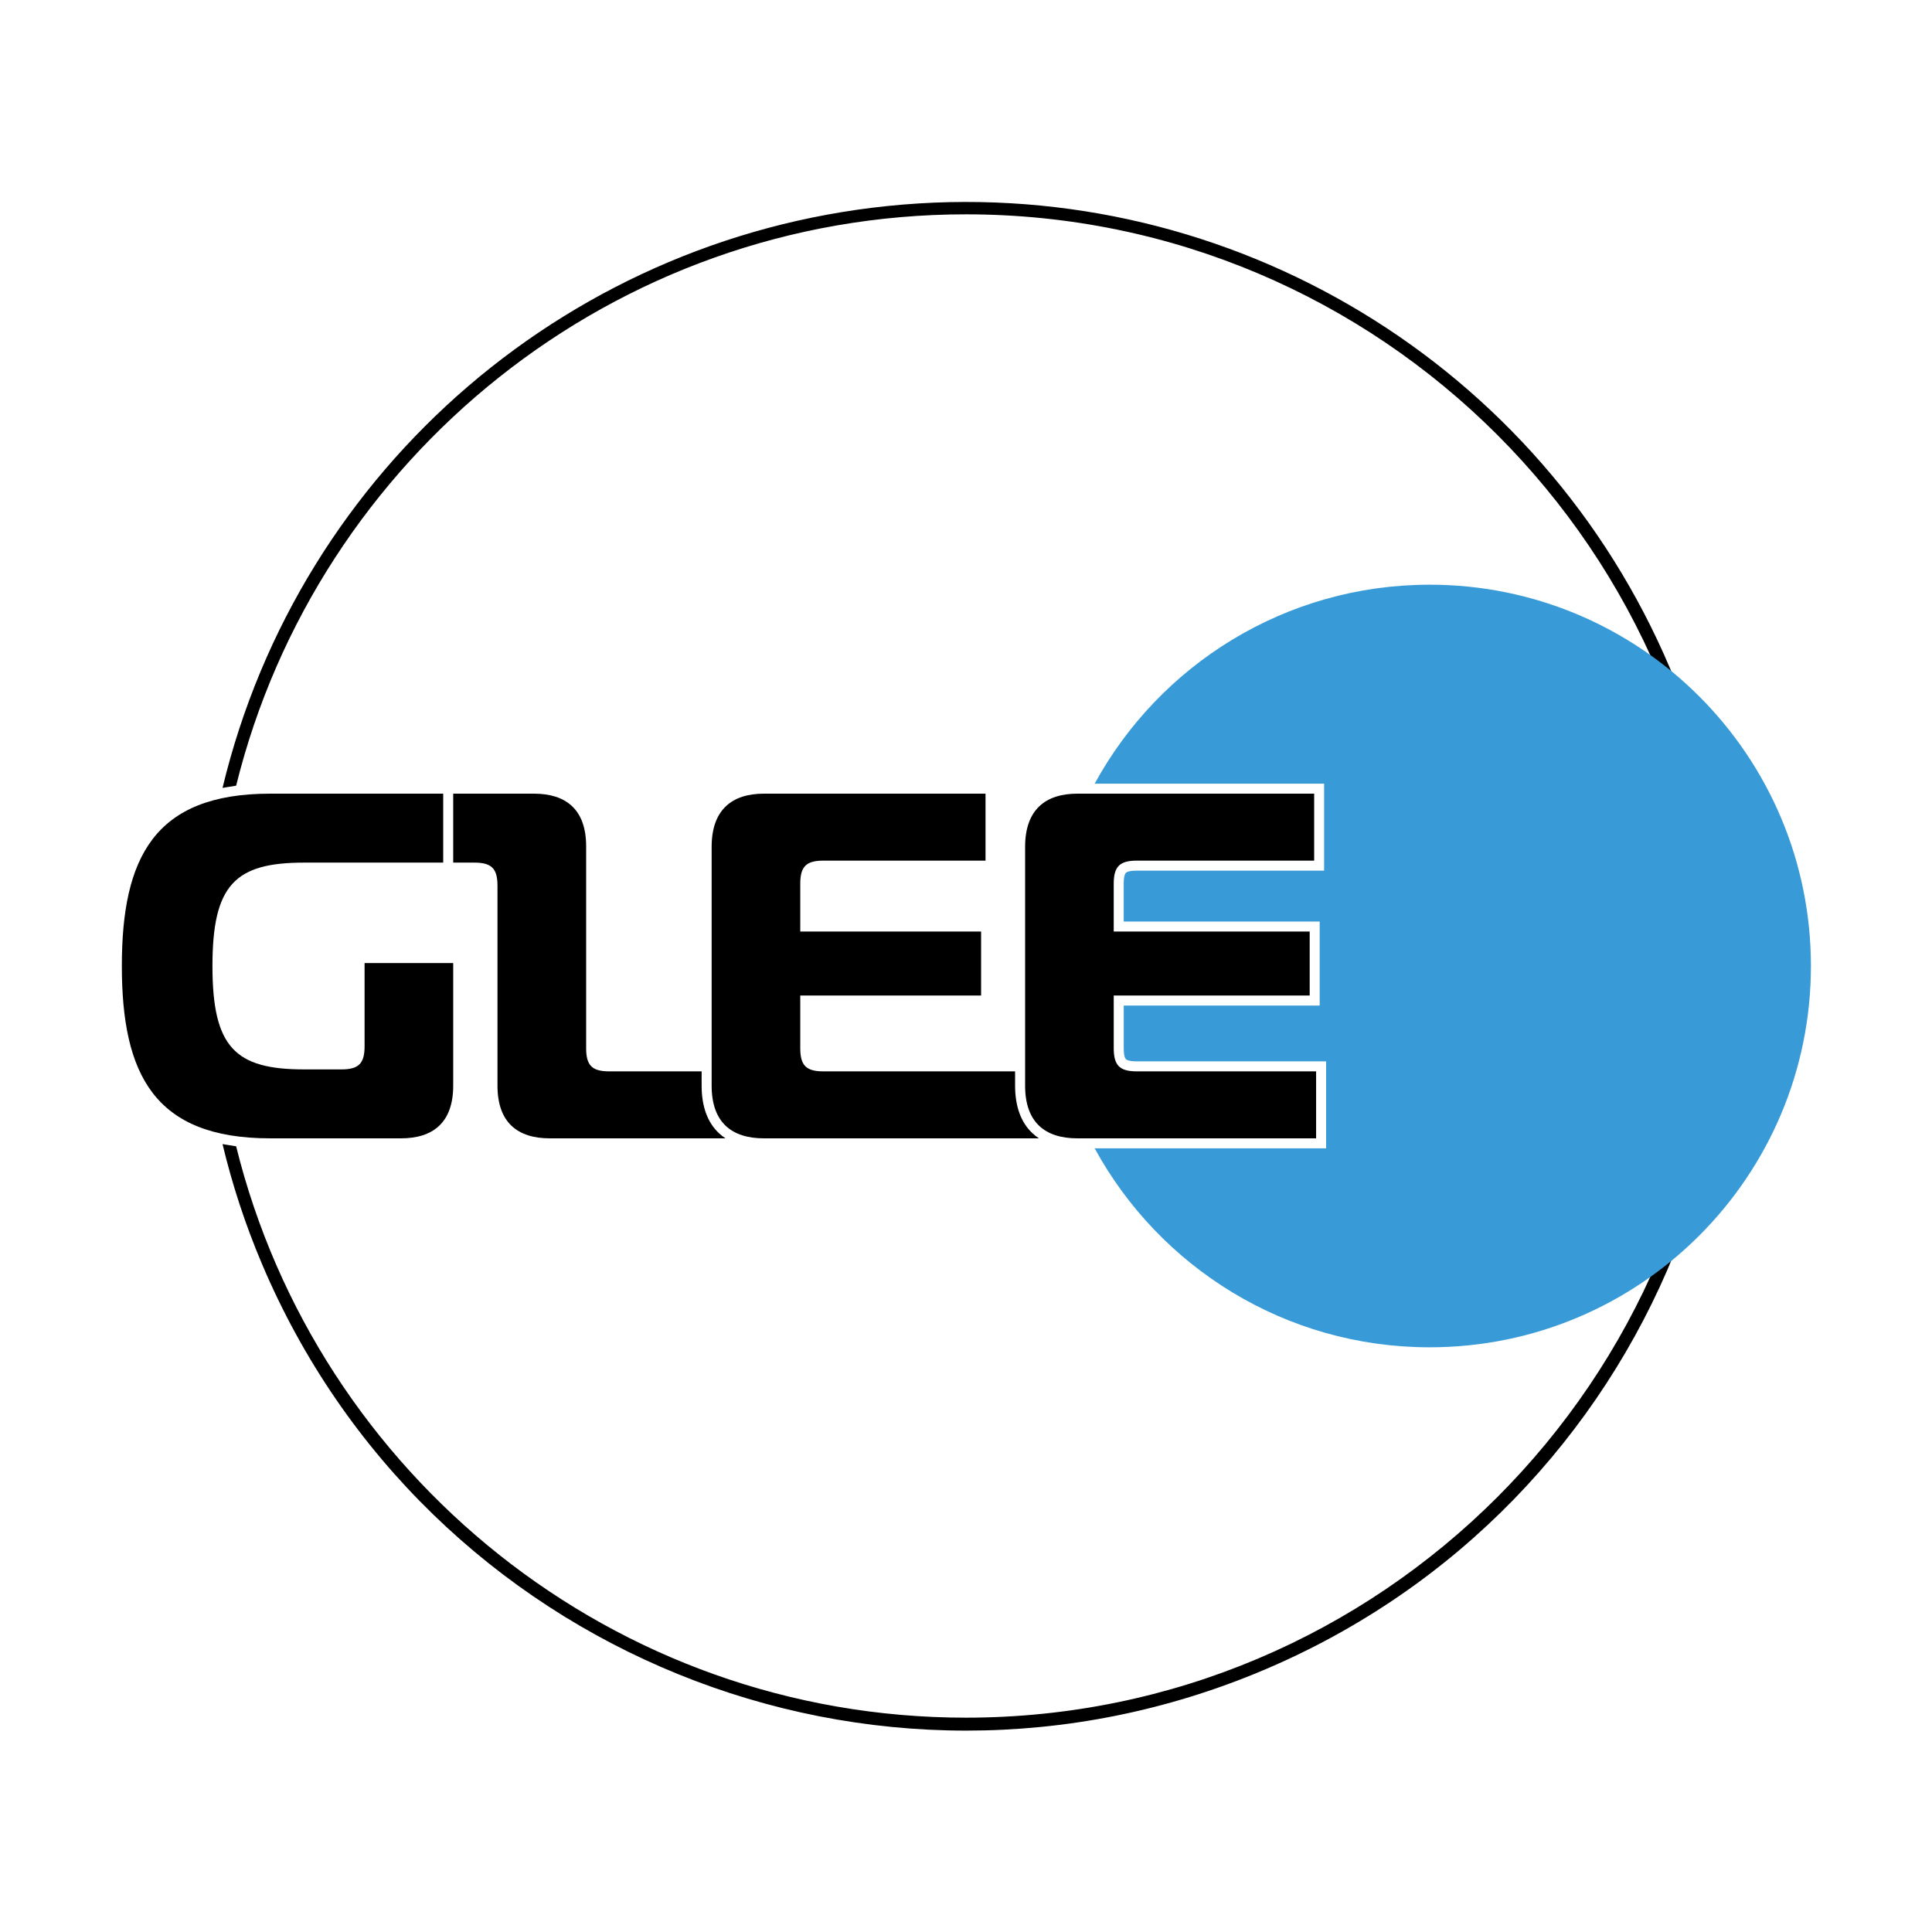
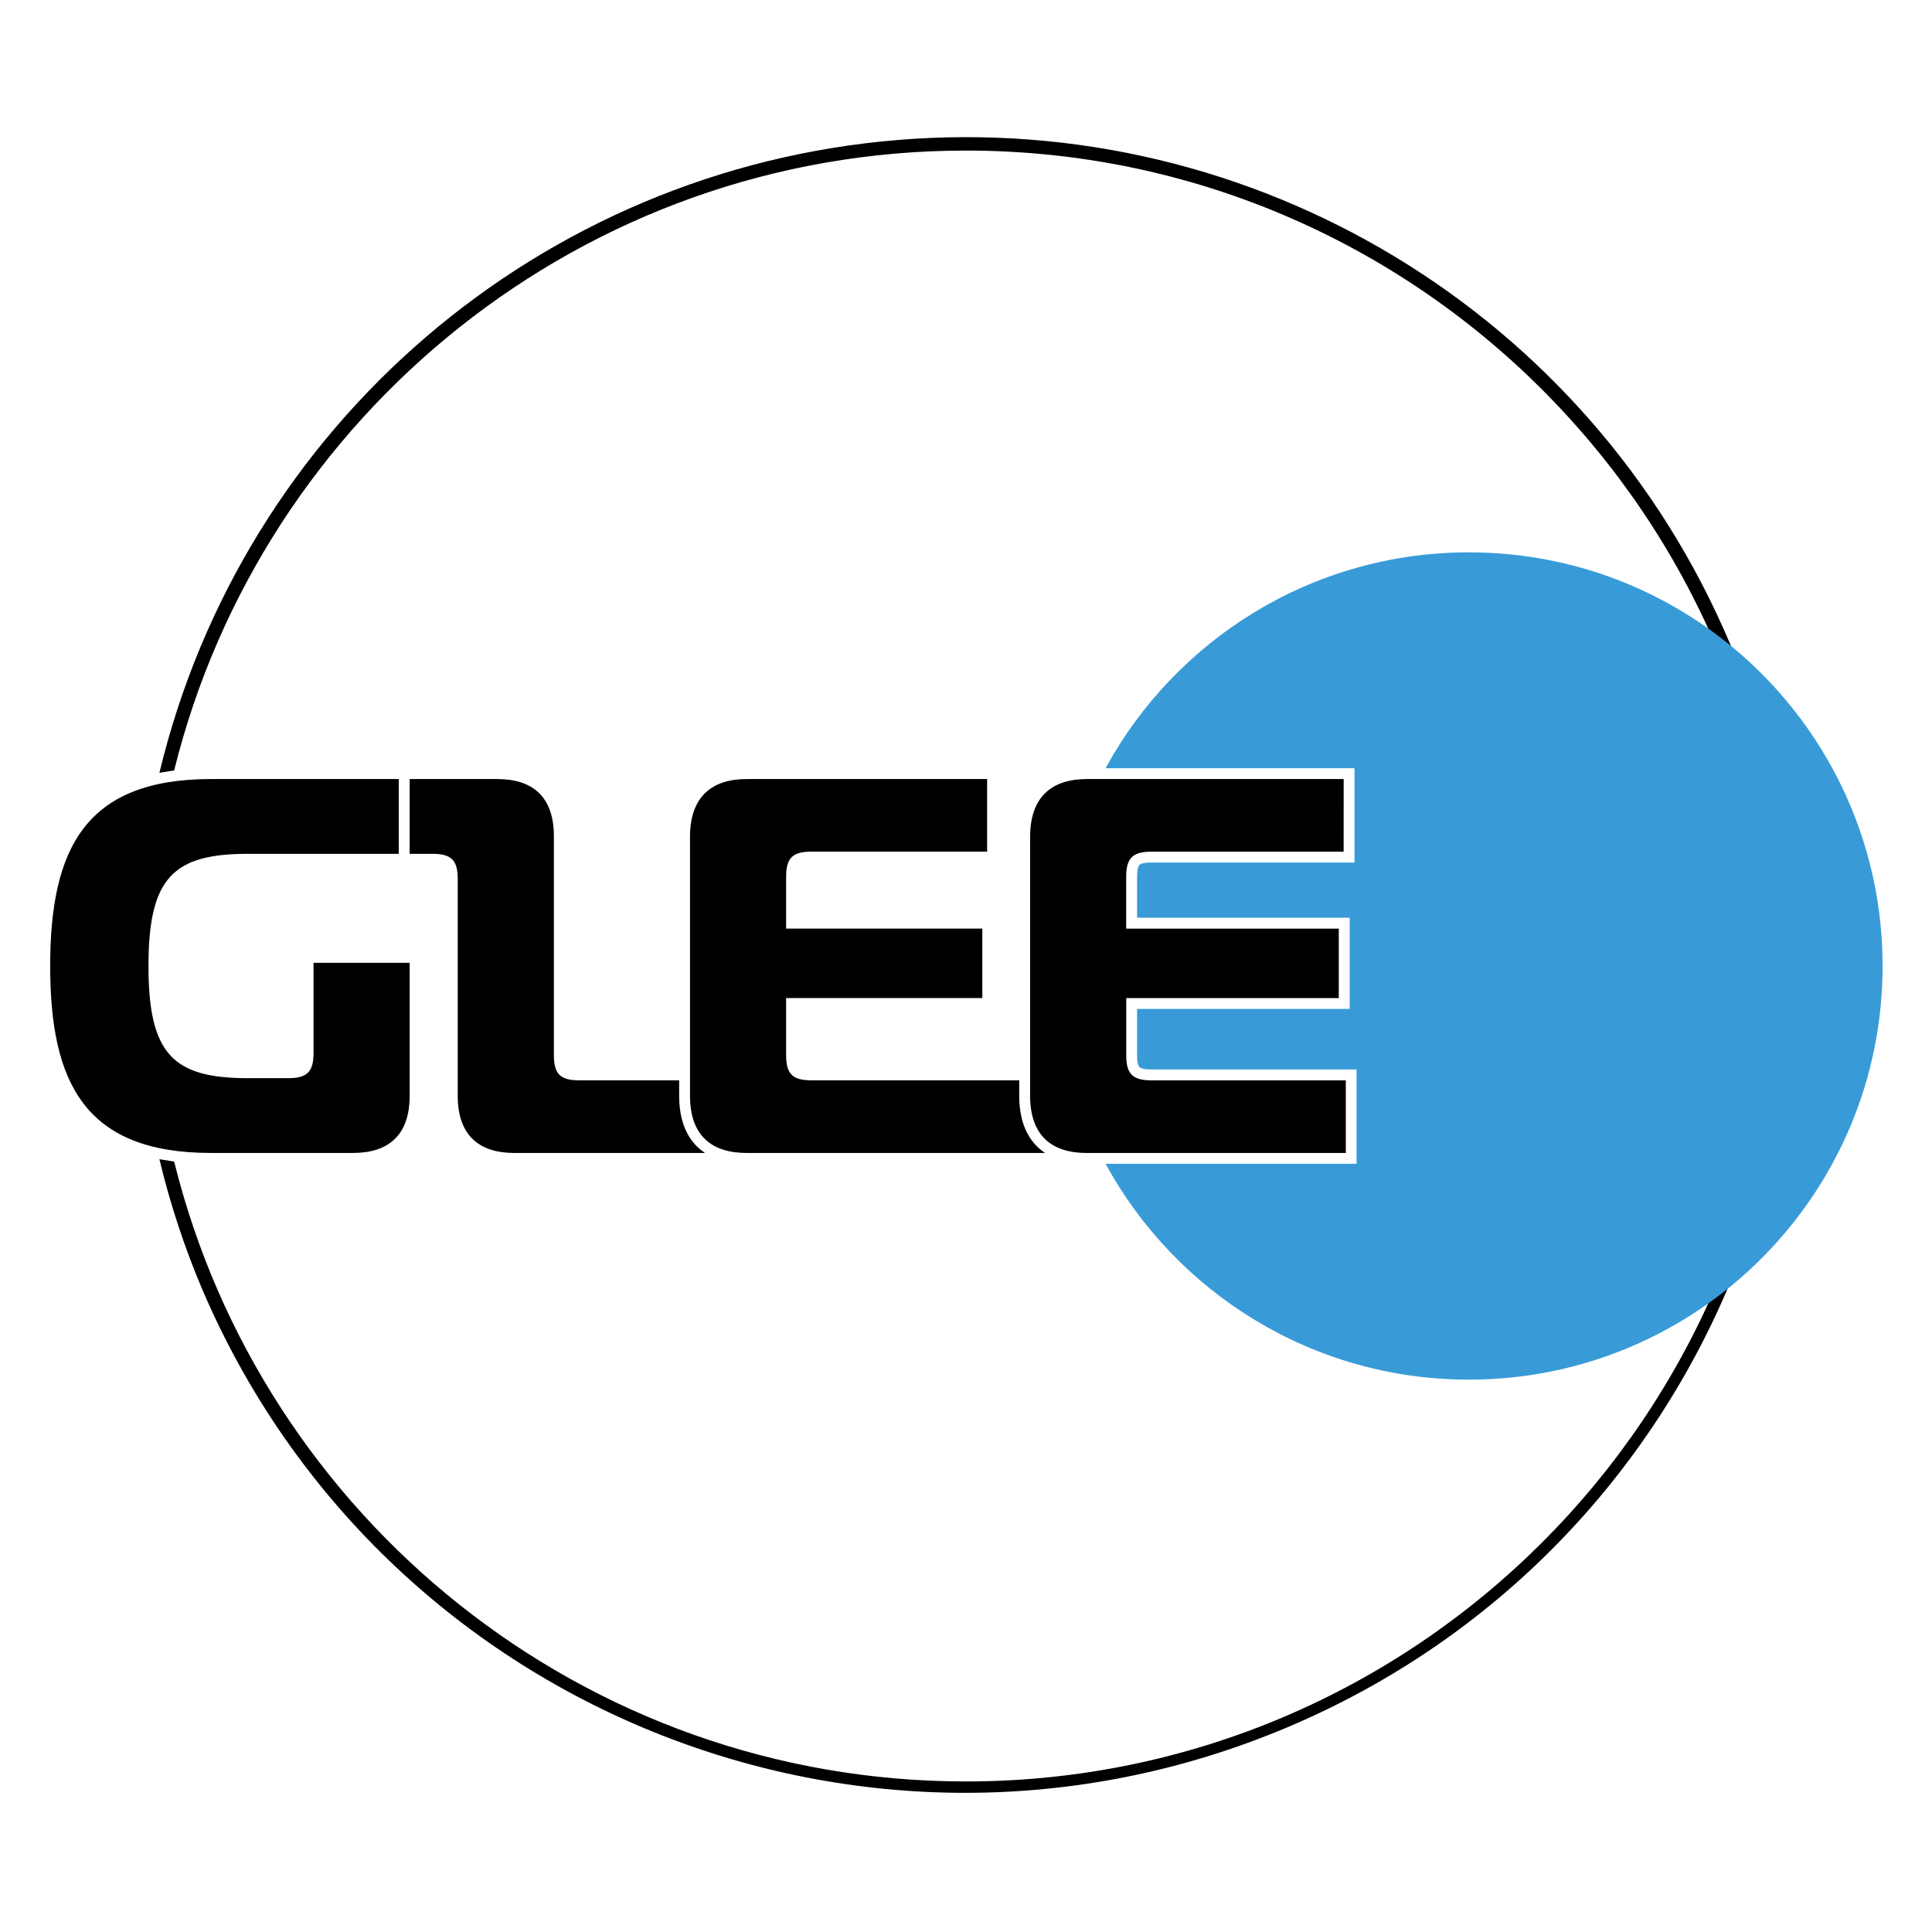
<svg xmlns="http://www.w3.org/2000/svg" id="Layer_1" data-name="Layer 1" viewBox="0 0 1920 1920">
  <defs>
    <style>.cls-1{fill:#389bd7;}</style>
  </defs>
-   <path d="M234.67,1139.19C315.14,1464.83,609.79,1707,959.94,1707c411.89,0,747-335.1,747-747s-335.1-747-747-747c-350.15,0-644.8,242.16-725.27,567.8L221.15,783A759.87,759.87,0,0,1,1659.73,664.37,759.67,759.67,0,0,1,260.15,1255.63a753.17,753.17,0,0,1-39-118.64Z" />
+   <path d="M173.09,1154.39c87.3,353.27,407,616,786.81,616,446.84,0,810.38-363.53,810.38-810.37S1406.74,149.63,959.9,149.63c-379.85,0-699.51,262.71-786.81,616L158.42,768a824.36,824.36,0,0,1,1560.66-128.7A824.14,824.14,0,0,1,200.73,1280.71,817.52,817.52,0,0,1,158.42,1152Z" />
  <g id="GLEE_Logo_Pure" data-name="GLEE Logo Pure">
-     <path d="M1306,855.29H1129.81c-17.12,0-23,5.87-23,23v47.46h194.74v63.61H1106.82v52.35c0,17.13,5.87,23,23,23h178.11v66.55H1070.61c-31.81,0-51.87-15.66-51.87-52.36V841.59c0-36.7,20.06-52.85,51.87-52.85H1306Z" />
-     <path d="M362.32,1039.76c0,17.12-5.87,23-23,23H302.13c-68.5,0-91-22-91-102.75s22.51-102.75,91-102.75H440.45V788.74H268.37c-115,0-147.28,63.61-147.28,171.26s32.29,171.26,147.28,171.26H398.53c31.8,0,51.86-15.66,51.86-52.36V957.06H362.32Z" />
-     <path d="M714.39,1126.07c-11.36-10.74-17.12-26.61-17.12-47.17v-14.19H605.5c-17.13,0-23-5.87-23-23V841.1c0-36.7-20.06-52.36-51.87-52.36H450.39v68.51h21c17.12,0,23,5.87,23,23V1078.9c0,36.7,20.06,52.36,51.87,52.36H720.92A48.94,48.94,0,0,1,714.39,1126.07Z" />
-     <path d="M1025.91,1126.07c-11.36-10.74-17.12-26.61-17.12-47.17v-14.19H818.29c-17.13,0-23-5.87-23-23V989.36H975V925.75H795.29V878.29c0-17.13,5.87-23,23-23H979.4V788.74H759.08c-31.8,0-51.86,16.15-51.86,52.85V1078.9c0,36.7,20.06,52.36,51.86,52.36h273.37A48.41,48.41,0,0,1,1025.91,1126.07Z" />
+     <path d="M1335.29,846.4h-191.1c-18.58,0-25,6.37-25,25v51.49h211.27v69H1119.24v56.8c0,18.58,6.37,24.95,25,24.95h193.22v72.19H1080c-34.5,0-56.27-17-56.27-56.8V831.54c0-39.81,21.77-57.33,56.27-57.33h255.33Z" />
+     <path d="M311.57,1046.53c0,18.57-6.37,24.94-24.95,24.94H246.28c-74.32,0-98.73-23.88-98.73-111.47S172,848.53,246.28,848.53h150V774.21H209.65c-124.74,0-159.78,69-159.78,185.79s35,185.79,159.78,185.79h141.2c34.51,0,56.27-17,56.27-56.8V956.82H311.57Z" />
+     <path d="M693.51,1140.16c-12.32-11.65-18.57-28.87-18.57-51.17V1073.6H575.38c-18.57,0-24.94-6.37-24.94-24.95V831c0-39.81-21.77-56.8-56.27-56.8H407.12v74.32h22.82c18.58,0,24.95,6.37,24.95,25V1089c0,39.81,21.76,56.8,56.26,56.8H700.6A53.6,53.6,0,0,1,693.51,1140.16Z" />
+     <path d="M1031.47,1140.16c-12.32-11.65-18.57-28.87-18.57-51.17V1073.6H806.23c-18.58,0-25-6.37-25-24.95v-56.8h195v-69h-195V871.35c0-18.58,6.37-25,25-25H981V774.21H742c-34.5,0-56.27,17.52-56.27,57.33V1089c0,39.81,21.77,56.8,56.27,56.8h296.56A53,53,0,0,1,1031.47,1140.16Z" />
  </g>
-   <path class="cls-1" d="M1114.66,1061.74c-.37-.21-.72-.44-1.06-.68C1113.94,1061.3,1114.29,1061.53,1114.66,1061.74Z" />
-   <path class="cls-1" d="M1301.56,989.36H1106.82v52.35c0,8.57,1.46,14.32,5.07,17.93-3.61-3.61-5.07-9.36-5.07-17.93V989.36Z" />
-   <path class="cls-1" d="M1106.82,878.29v47.46h0V878.29c0-13.38,3.58-19.9,13.31-22.1C1110.4,858.39,1106.82,864.91,1106.82,878.29Z" />
-   <path class="cls-1" d="M1420.75,581.07c-143.64,0-268.61,79.92-332.87,197.72h228v86.45h-186.1c-7.59,0-10.08,1.35-10.88,2.16s-2.17,3.29-2.17,10.89V915.8h194.75v83.51H1116.76v42.4c0,7.6,1.36,10.08,2.17,10.89s3.29,2.16,10.88,2.16h188.06v86.45h-230c64.26,117.8,189.23,197.72,332.87,197.72,209.28,0,378.93-169.65,378.93-378.93S1630,581.07,1420.75,581.07Z" />
-   <path class="cls-1" d="M1122.59,855.74c.86-.12,1.76-.22,2.7-.29C1124.35,855.52,1123.45,855.62,1122.59,855.74Z" />
+   <path class="cls-1" d="M1127.75,1070.38c-.4-.24-.78-.48-1.15-.74C1127,1069.9,1127.35,1070.14,1127.75,1070.38Z" />
+   <path class="cls-1" d="M1330.51,991.85H1119.24v56.8c0,9.29,1.59,15.52,5.51,19.44-3.92-3.92-5.51-10.15-5.51-19.44v-56.8Z" />
+   <path class="cls-1" d="M1119.24,871.35v51.49h0V871.35c0-14.51,3.89-21.58,14.45-24C1123.13,849.77,1119.24,856.84,1119.24,871.35Z" />
+   <path class="cls-1" d="M1459.81,548.92c-155.83,0-291.4,86.7-361.11,214.5h247.38V857.2H1144.19c-8.23,0-10.93,1.47-11.81,2.34s-2.35,3.58-2.35,11.81v40.7H1341.3v90.59H1130v46c0,8.23,1.47,10.93,2.35,11.81s3.58,2.34,11.81,2.34h204v93.78H1098.7c69.71,127.8,205.28,214.5,361.11,214.5,227,0,411.08-184,411.08-411.08S1686.85,548.92,1459.81,548.92Z" />
+   <path class="cls-1" d="M1136.35,846.89c.93-.13,1.91-.24,2.93-.31C1138.26,846.65,1137.28,846.76,1136.35,846.89Z" />
</svg>
